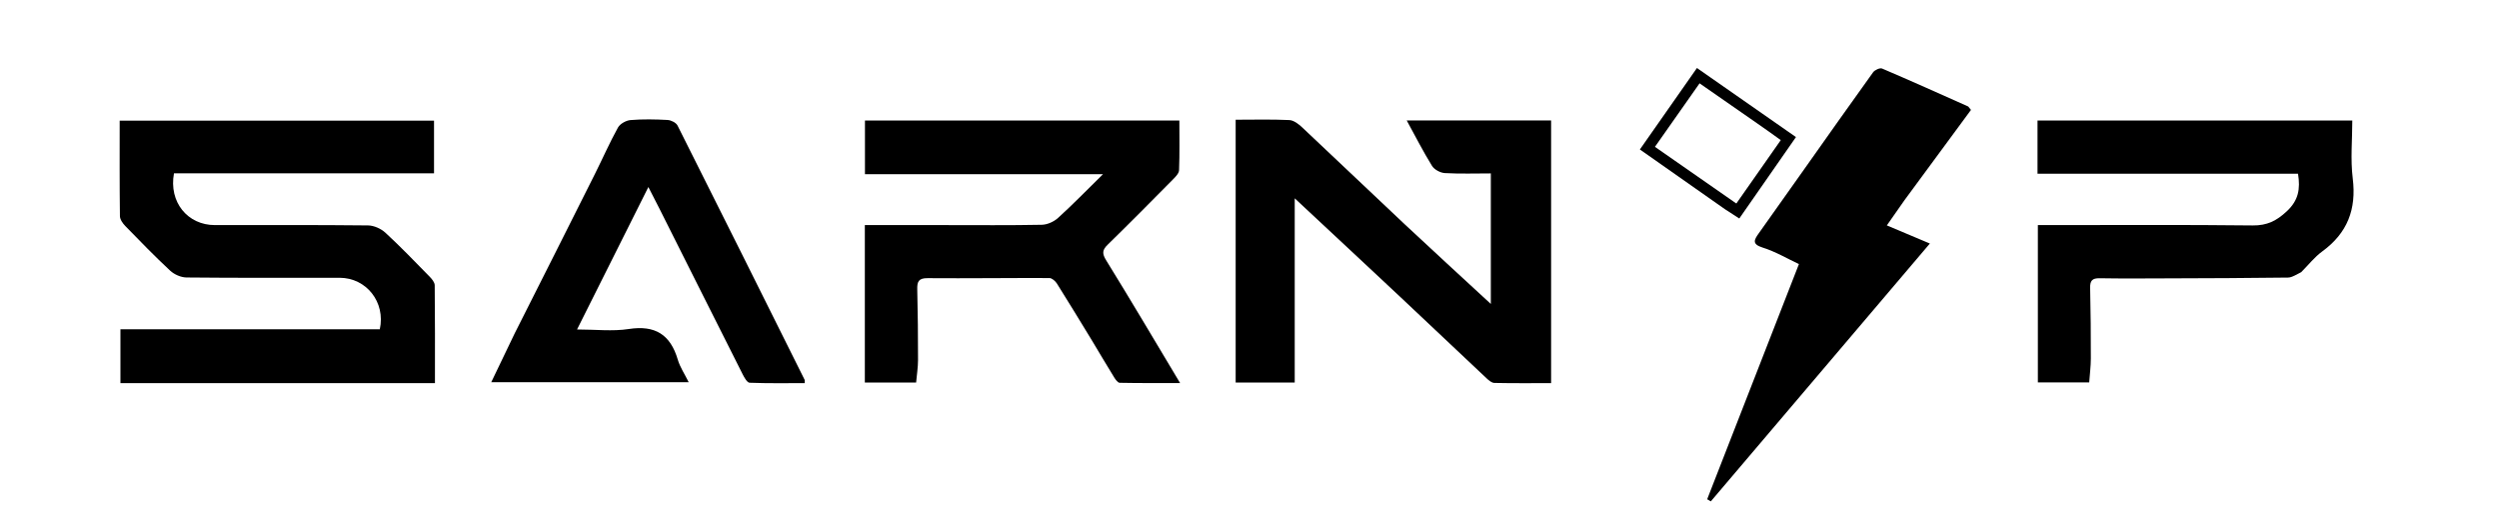
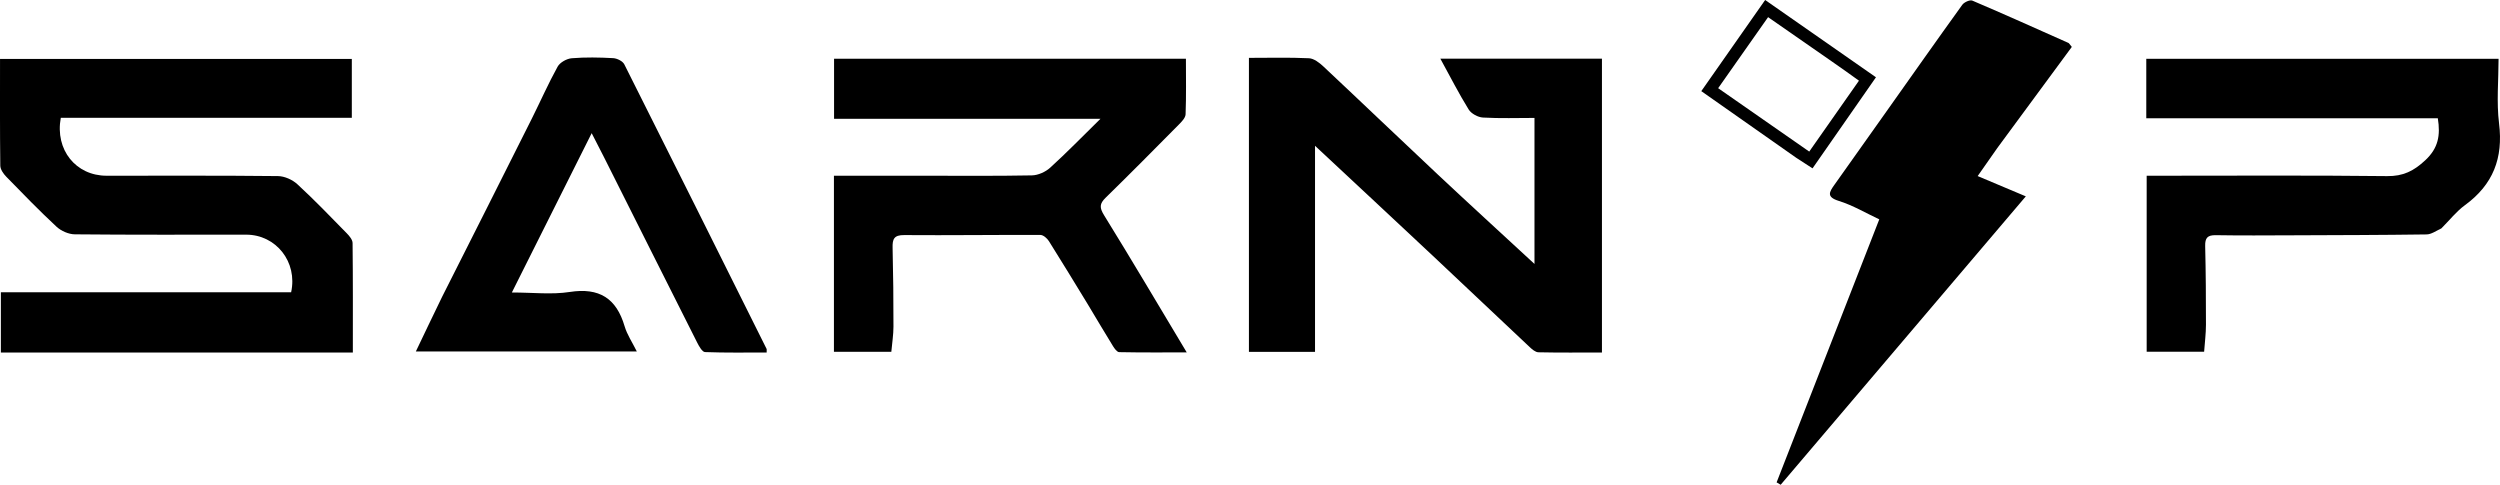
- <svg xmlns="http://www.w3.org/2000/svg" version="1.1" id="Layer_1" x="0px" y="0px" width="100%" viewBox="0 0 1044 214" enable-background="new 0 0 1044 214" xml:space="preserve">
+ <svg xmlns="http://www.w3.org/2000/svg" version="1.1" id="Layer_1" x="0px" y="0px" enable-background="new 0 0 1044 214" xml:space="preserve" viewBox="49.99 28.4 933.26 180.96">
  <path fill="#000000" opacity="1" stroke="none" d=" M76,160.001   C67.207,160.001 58.914,160.001 50.313,160.001   C50.313,152.339 50.313,145.117 50.313,137.509   C86.577,137.509 122.666,137.509 158.67,137.509   C161.145,126.167 153.028,116.001 141.886,116.001   C120.561,116.001 99.235,116.089 77.912,115.875   C75.601,115.852 72.807,114.625 71.094,113.034   C64.63,107.029 58.474,100.686 52.319,94.357   C51.258,93.266 50.117,91.637 50.1,90.243   C49.932,77.098 50,63.95 50,50.402   C93.816,50.402 137.371,50.402 181.324,50.402   C181.324,57.364 181.324,64.55 181.324,72.372   C145.005,72.372 108.783,72.372 72.686,72.372   C70.456,84.373 78.344,93.999 89.775,93.999   C111.1,93.999 132.426,93.9 153.748,94.134   C156.203,94.161 159.156,95.481 160.988,97.167   C167.357,103.029 173.366,109.285 179.428,115.473   C180.406,116.472 181.596,117.88 181.61,119.112   C181.766,132.567 181.708,146.025 181.708,160.001   C146.359,160.001 111.429,160.001 76,160.001  z" />
  <path fill="#000000" opacity="1" stroke="none" d=" M648.002,122   C648.002,134.792 648.002,147.084 648.002,159.998   C639.818,159.998 632.047,160.078 624.281,159.909   C623.174,159.885 621.94,158.82 621.024,157.961   C608.905,146.589 596.86,135.137 584.739,123.767   C570.442,110.357 556.088,97.007 540.893,82.824   C540.893,108.966 540.893,134.229 540.893,159.744   C532.229,159.744 524.336,159.744 516.219,159.744   C516.219,123.256 516.219,86.862 516.219,50.001   C523.757,50.001 531.21,49.795 538.636,50.145   C540.489,50.233 542.533,51.82 544.023,53.216   C558.334,66.629 572.493,80.206 586.802,93.622   C598.534,104.621 610.41,115.467 622.817,126.93   C622.817,108.536 622.817,90.761 622.817,72.423   C616.441,72.423 609.99,72.648 603.572,72.282   C601.707,72.176 599.213,70.829 598.254,69.28   C594.537,63.27 591.322,56.949 587.679,50.303   C607.859,50.303 627.543,50.303 648.002,50.303   C648.002,74.019 648.002,97.759 648.002,122  z" />
  <path fill="#000000" opacity="1" stroke="none" d=" M456.045,141.961   C451.104,133.895 446.405,126.109 441.554,118.419   C440.891,117.368 439.469,116.111 438.395,116.107   C421.437,116.042 404.477,116.285 387.521,116.156   C383.707,116.127 383.119,117.656 383.199,120.887   C383.442,130.703 383.53,140.524 383.523,150.343   C383.521,153.387 383.021,156.431 382.725,159.74   C375.731,159.74 368.666,159.74 361.3,159.74   C361.3,137.824 361.3,116.11 361.3,93.999   C372.507,93.999 383.622,93.999 394.737,93.999   C408.229,93.999 421.724,94.134 435.212,93.869   C437.523,93.824 440.272,92.588 442.01,91.011   C448.145,85.444 453.93,79.489 460.805,72.741   C426.823,72.741 394.26,72.741 361.349,72.741   C361.349,65.065 361.349,57.859 361.349,50.324   C404.974,50.324 448.532,50.324 492.7,50.324   C492.7,57.194 492.843,64.141 492.576,71.072   C492.524,72.427 491.056,73.893 489.945,75.016   C480.926,84.135 471.896,93.245 462.725,102.211   C460.425,104.459 460.392,105.916 462.155,108.766   C472.446,125.404 482.39,142.257 493.005,159.958   C484.135,159.958 475.953,160.022 467.777,159.856   C466.984,159.84 466.034,158.519 465.473,157.609   C462.34,152.53 459.306,147.391 456.045,141.961  z" />
  <path fill="#000000" opacity="1" stroke="none" d=" M961.359,113.659   C959.339,114.62 957.598,115.887 955.841,115.911   C939.115,116.144 922.385,116.181 905.657,116.242   C896.161,116.277 886.664,116.355 877.17,116.193   C874.071,116.14 873.122,117.202 873.194,120.236   C873.427,130.053 873.491,139.877 873.482,149.697   C873.479,152.925 873.054,156.152 872.8,159.694   C865.845,159.694 858.776,159.694 851.351,159.694   C851.351,137.921 851.351,116.205 851.351,93.999   C852.906,93.999 854.515,93.999 856.125,93.999   C884.446,93.999 912.769,93.817 941.087,94.145   C947.109,94.215 951.069,92.23 955.385,88.198   C960.219,83.683 961.06,78.946 960.039,72.559   C923.794,72.559 887.601,72.559 851.206,72.559   C851.206,64.891 851.206,57.793 851.206,50.347   C894.937,50.347 938.5,50.347 982.716,50.347   C982.716,58.326 981.909,66.531 982.9,74.513   C984.503,87.414 980.669,97.332 970.168,104.985   C966.976,107.311 964.458,110.562 961.359,113.659  z" />
  <path fill="#000000" opacity="1" stroke="none" d=" M795.607,83.637   C793.169,87.172 790.9,90.388 788.261,94.126   C794.325,96.682 800.012,99.078 806.236,101.701   C775.546,137.807 745.134,173.587 714.721,209.367   C714.216,209.069 713.71,208.77 713.205,208.472   C725.94,175.845 738.675,143.219 751.531,110.282   C746.606,107.979 741.691,105.045 736.378,103.387   C731.718,101.932 732.88,100.074 734.744,97.446   C741.07,88.526 747.403,79.612 753.725,70.689   C763.302,57.173 772.834,43.624 782.522,30.187   C783.221,29.217 785.373,28.244 786.272,28.627   C798.288,33.745 810.203,39.103 822.133,44.422   C822.405,44.543 822.566,44.911 823.406,45.91   C814.286,58.257 805.031,70.787 795.607,83.637  z" />
  <path fill="#000000" opacity="1" stroke="none" d=" M215.037,139.191   C226.337,116.828 237.443,94.785 248.502,72.719   C251.745,66.247 254.658,59.599 258.16,53.274   C259.034,51.697 261.547,50.299 263.417,50.144   C268.546,49.718 273.742,49.827 278.892,50.106   C280.346,50.184 282.44,51.216 283.043,52.413   C300.85,87.787 318.505,123.237 336.177,158.68   C336.24,158.806 336.185,158.991 336.185,159.993   C328.542,159.993 320.846,160.128 313.166,159.832   C312.146,159.792 310.959,157.691 310.273,156.331   C298.649,133.302 287.094,110.238 275.517,87.185   C274.191,84.545 272.823,81.926 270.865,78.109   C260.824,98.152 251.203,117.356 241.067,137.588   C248.902,137.588 255.928,138.439 262.66,137.395   C273.683,135.687 280.078,139.72 283.164,150.208   C284.08,153.321 286.002,156.138 287.72,159.612   C260.072,159.612 232.952,159.612 205.223,159.612   C208.523,152.701 211.674,146.102 215.037,139.191  z" />
  <path fill="#000000" opacity="1" stroke="none" d=" M720.575,87.333   C708.758,79.073 697.261,70.984 685.091,62.422   C693.027,51.097 700.888,39.878 708.929,28.402   C722.913,38.154 736.323,47.506 750.294,57.248   C742.424,68.547 734.55,79.855 726.617,91.245   C724.484,89.851 722.689,88.677 720.575,87.333  M734.002,51.466   C726.047,45.937 718.091,40.408 710.026,34.803   C703.567,43.99 697.506,52.612 691.384,61.32   C702.894,69.333 714.085,77.123 725.385,84.989   C731.748,75.914 737.732,67.381 743.946,58.52   C740.745,56.213 737.69,54.011 734.002,51.466  z" />
</svg>
